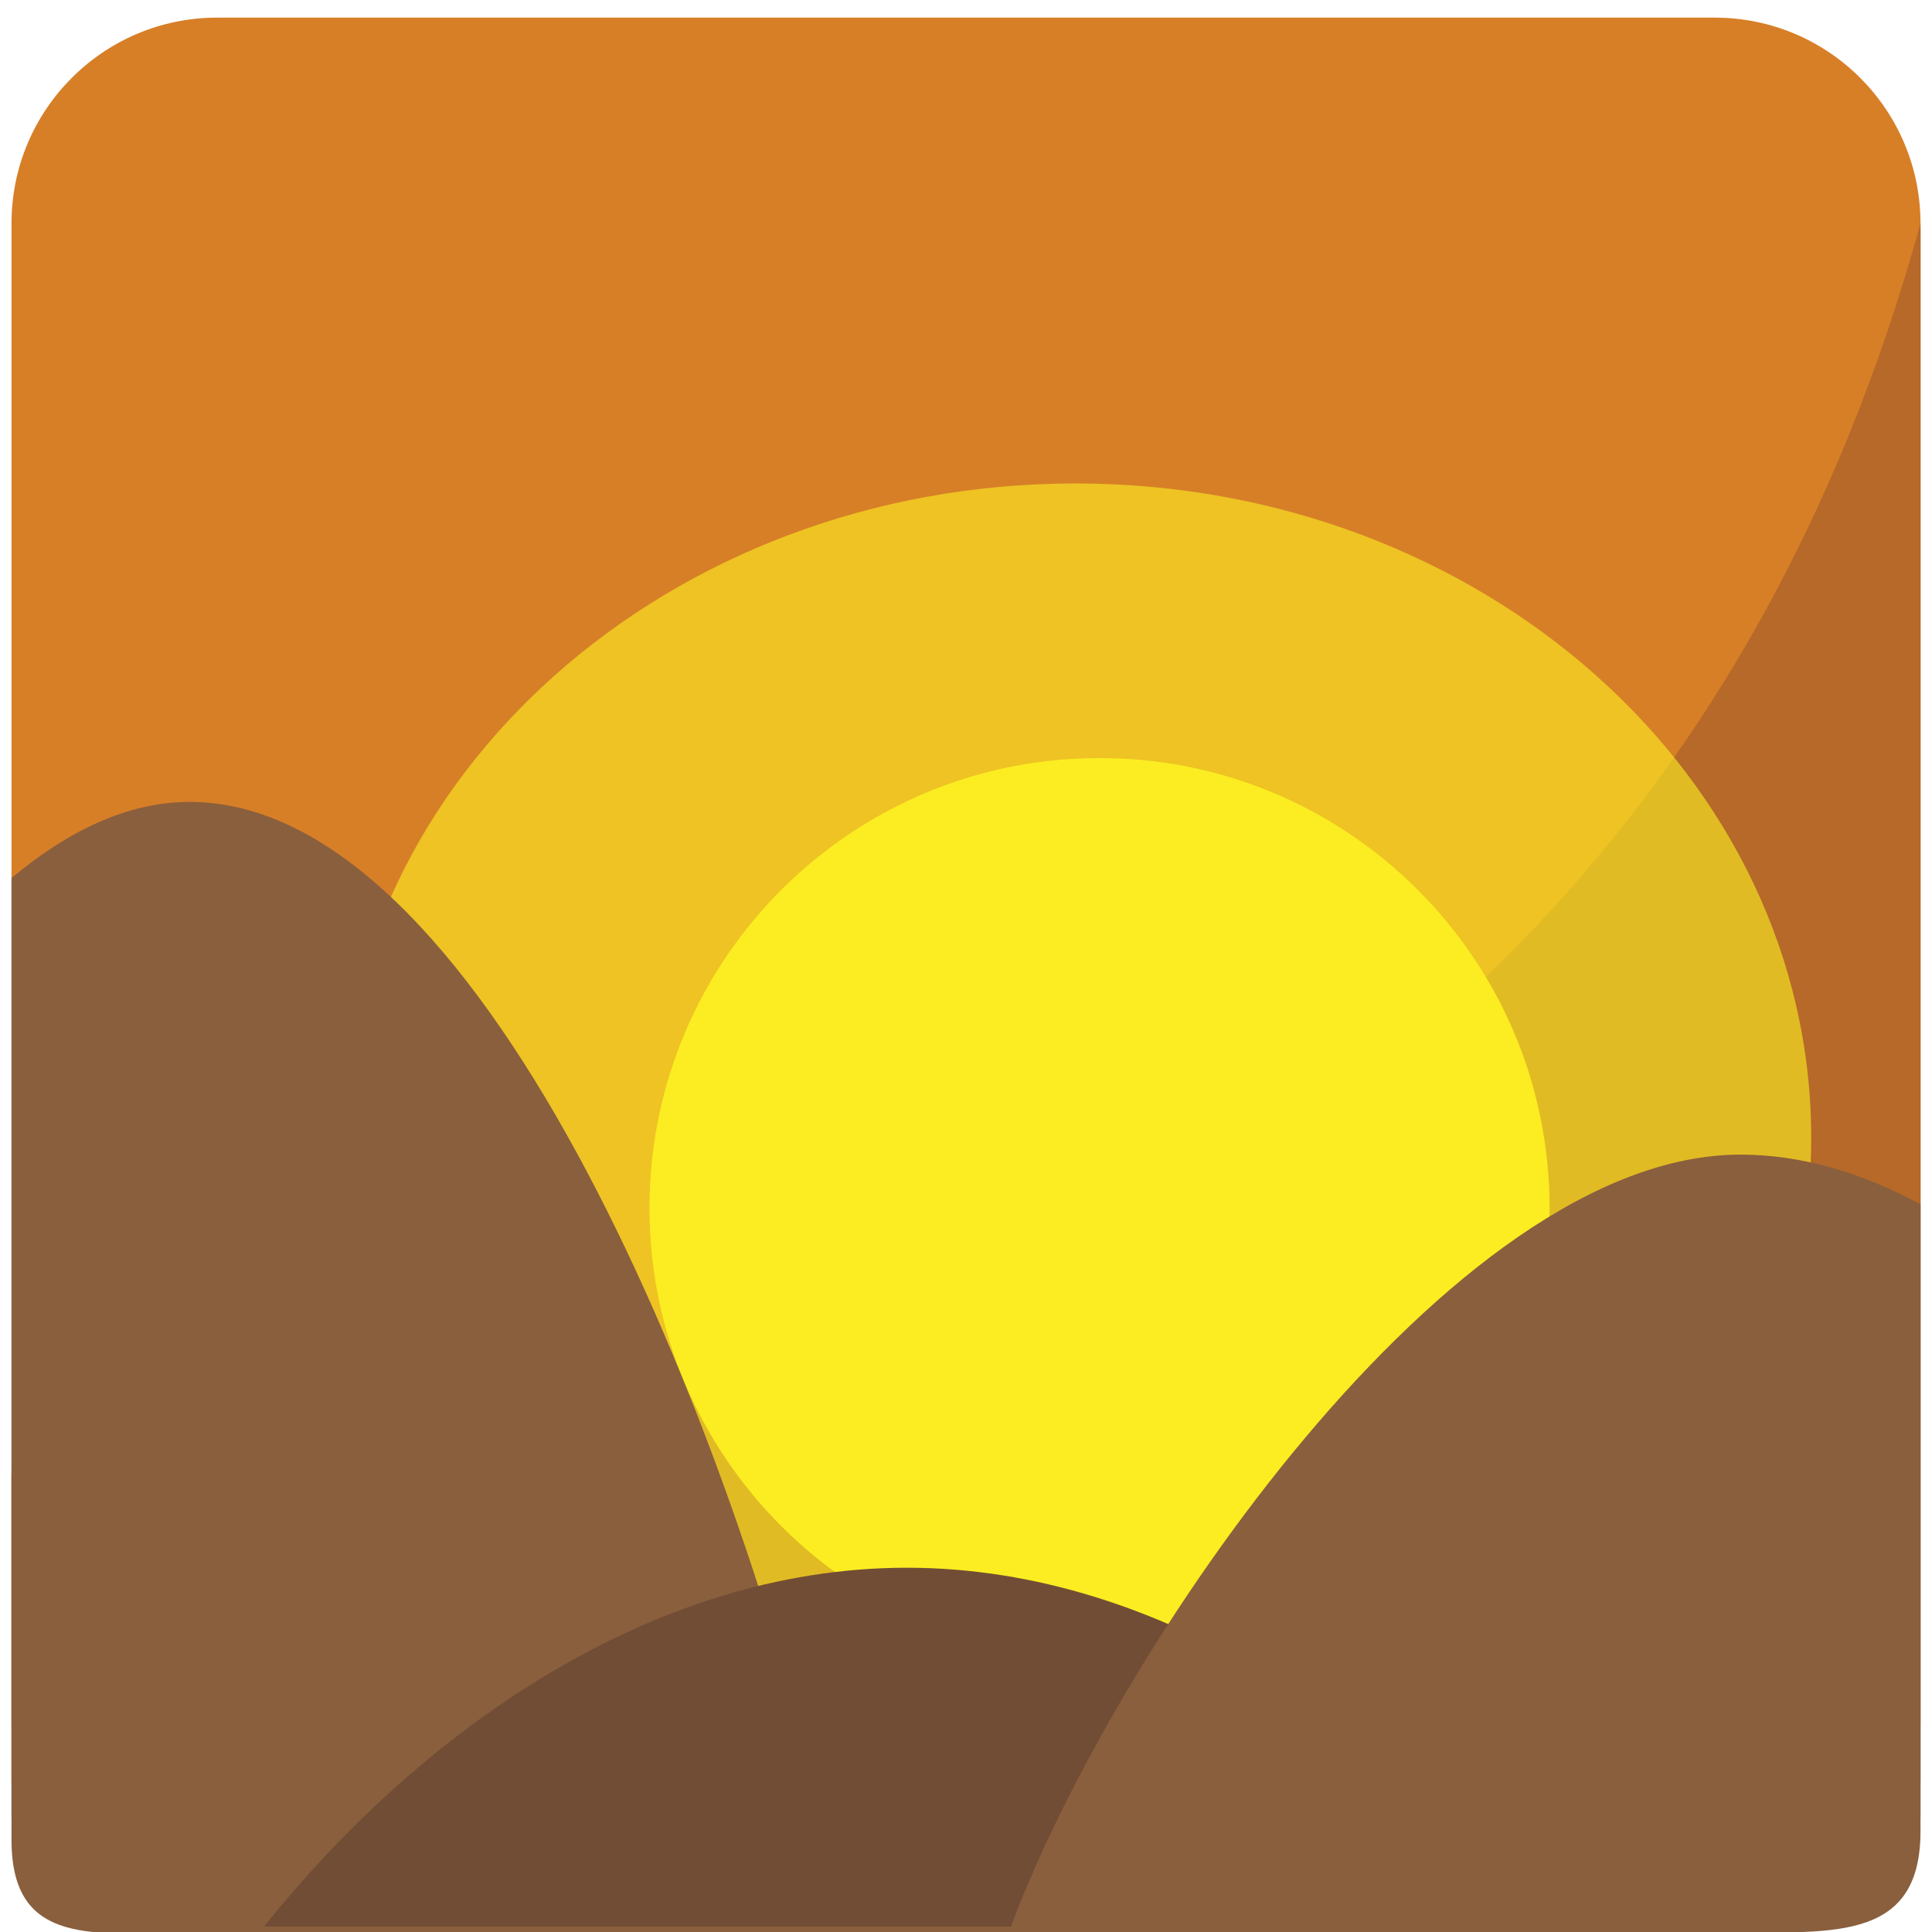
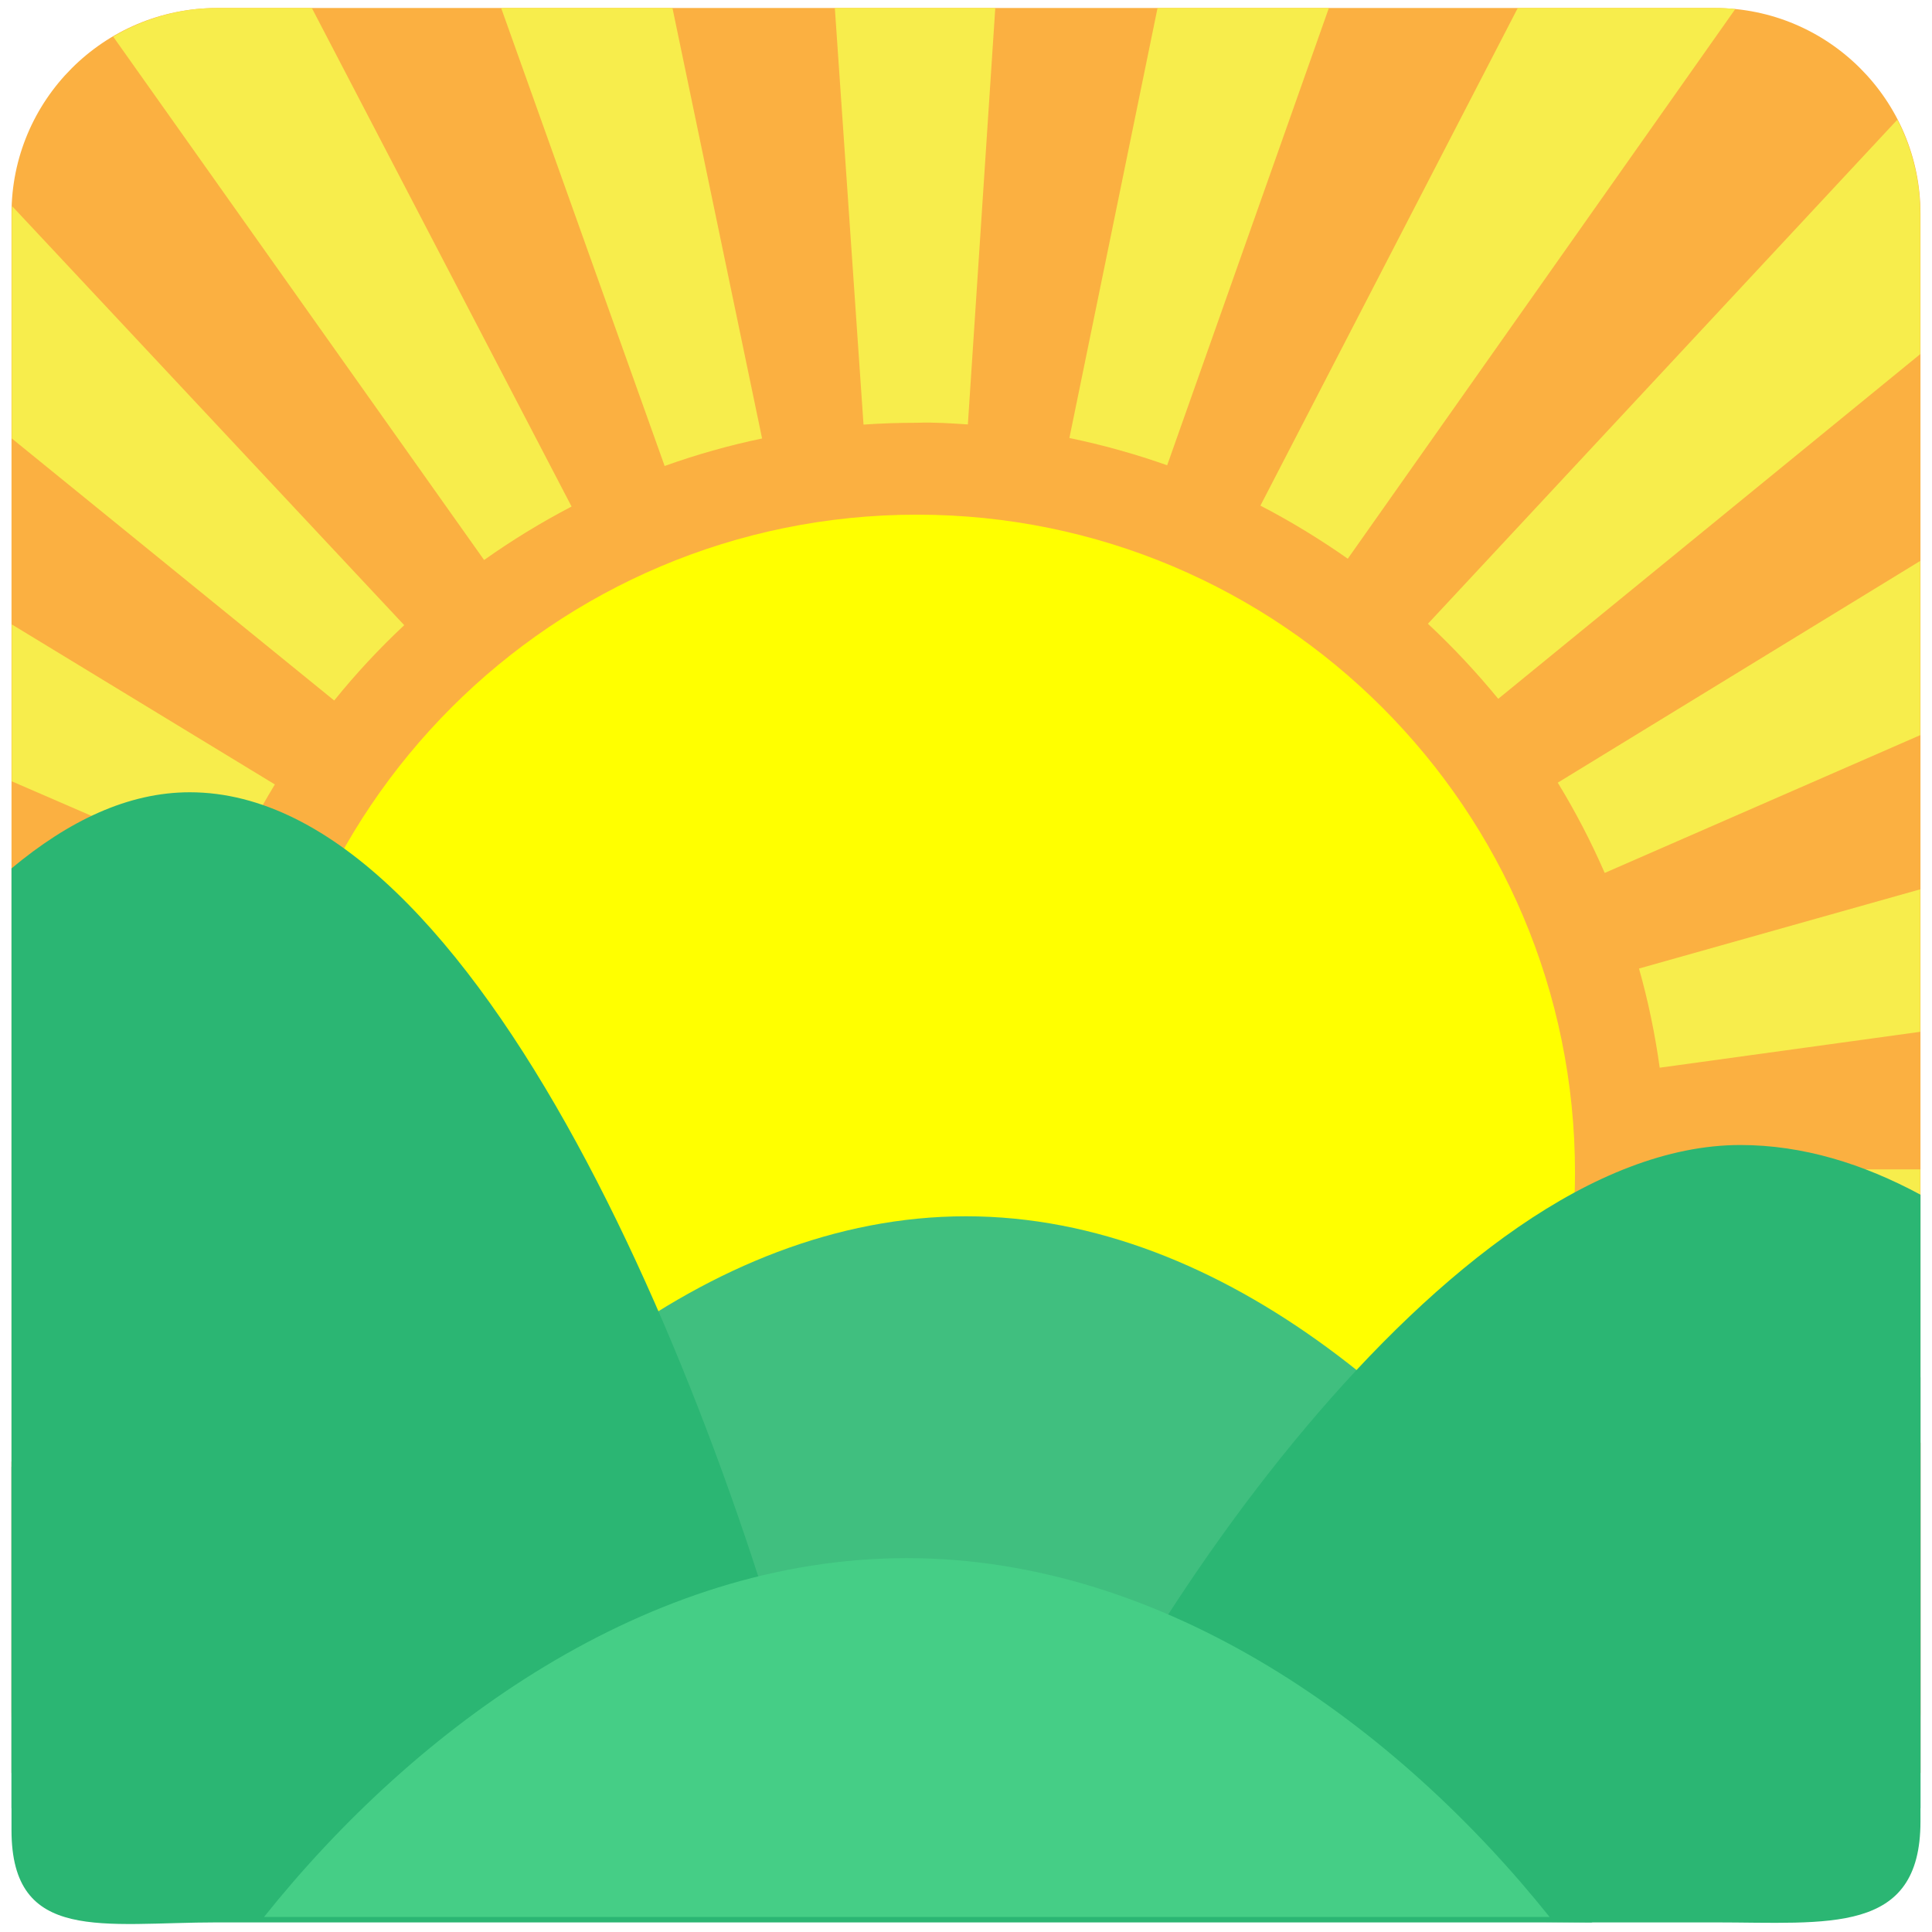
<svg xmlns="http://www.w3.org/2000/svg" version="1.1" id="Layer_1" x="0px" y="0px" width="64px" height="64px" viewBox="0 0 64 64" enable-background="new 0 0 64 64" xml:space="preserve">
-   <defs id="defs3543" />
-   <g id="g3509">
-     <g id="g3511">
-       <path fill="#D77F27" d="M63.619,56.998c0,3.77-3.051,6.822-6.817,6.822H7.195c-3.765,0-6.814-3.053-6.814-6.822V7.401    c0-3.764,3.049-6.817,6.814-6.817h49.607c3.767,0,6.817,3.054,6.817,6.817V56.998z" id="path3513" />
+   <g>
+     <g id="g3511_1_">
+       <path id="path3513_1_" fill="#FBB041" d="M63.619,56.68c0,3.77-3.051,6.822-6.816,6.822H7.195c-3.766,0-6.814-3.053-6.814-6.822    V7.082c0-3.764,3.049-6.817,6.814-6.817h49.607c3.766,0,6.816,3.054,6.816,6.817V56.68z" />
    </g>
-     <g id="g3515">
-       <path fill="#8A5F3D" d="M0.381,48.911v12.035C0.381,64.714,3.43,64,7.195,64h49.607c3.767,0,6.817,0.426,6.817-3.342V7.578    C52.819,46.802,14.001,49.287,0.381,48.911z" id="path3517" />
+     <path fill="#2BB673" d="M24.948,45.625C15.02,48.434,5.744,48.74,0.381,48.592v12.035c0,3.768,3.049,3.055,6.814,3.055h49.607   c3.766,0,6.816,0.426,6.816-3.342V45.625H24.948z" />
+     <path fill="#B66928" d="M13.207,47.791c-5.18,0.637-9.68,0.709-12.826,0.623V58.73h63.238V47.791H13.207z" />
+     <g>
+       <path fill="#FFFF00" d="M30.372,17.049c-12.044,0-21.798,9.763-21.798,21.799c0,2.406,0.405,4.717,1.123,6.881h41.349    c0.719-2.164,1.128-4.475,1.128-6.881C52.174,26.811,42.412,17.049,30.372,17.049z" />
+       <path fill="#F7ED4C" d="M6.43,32.147l-6.04-1.684v4.263l5.363,0.727C5.902,34.338,6.133,33.225,6.43,32.147z" />
+       <path fill="#F7ED4C" d="M55.217,38.848c0,1.152-0.08,2.303-0.23,3.422l7.185,0.979c0.687-0.82,1.188-1.795,1.438-2.869v-1.643    h-8.393V38.848z" />
+       <path fill="#F7ED4C" d="M13.391,20.71L0.402,6.829C0.399,6.913,0.39,6.996,0.39,7.081v7.443l10.681,8.681    C11.782,22.324,12.563,21.483,13.391,20.71z" />
+       <path fill="#F7ED4C" d="M9.105,25.986L0.39,20.684v5.198l7.163,3.104C7.995,27.958,8.519,26.949,9.105,25.986z" />
+       <path fill="#F7ED4C" d="M5.76,42.293c-0.154-1.117-0.233-2.266-0.233-3.408L0.39,38.887v1.459c0.209,0.924,0.59,1.785,1.129,2.529    L5.76,42.293z" />
+       <path fill="#F7ED4C" d="M53.158,28.917l10.451-4.564v-5.771l-12.006,7.345C52.188,26.883,52.711,27.891,53.158,28.917z" />
+       <path fill="#F7ED4C" d="M50.278,0.265L41.753,16.75c0.998,0.516,1.966,1.108,2.894,1.758L57.484,0.299    c-0.227-0.022-0.456-0.034-0.689-0.034H50.278z" />
+       <path fill="#F7ED4C" d="M49.631,23.149l13.979-11.418v-4.65c0-1.124-0.275-2.182-0.758-3.117l-15.55,16.699    C48.131,21.437,48.912,22.272,49.631,23.149z" />
+       <path fill="#F7ED4C" d="M54.98,35.369l8.629-1.189V29.46l-9.315,2.624C54.598,33.154,54.826,34.262,54.98,35.369z" />
+       <path fill="#F7ED4C" d="M38.664,15.413l5.357-15.148h-5.676l-2.92,14.245C36.519,14.736,37.609,15.039,38.664,15.413z" />
+       <path fill="#F7ED4C" d="M25.245,14.525l-2.969-14.26h-5.675l5.416,15.171C23.068,15.059,24.152,14.753,25.245,14.525z" />
+       <path fill="#F7ED4C" d="M30.369,14.005c0.582-0.021,1.133,0.018,1.693,0.055l0.908-13.795h-5.315l0.95,13.8    C29.186,14.025,29.777,14.005,30.369,14.005z" />
+       <path fill="#F7ED4C" d="M18.934,16.78L10.33,0.265H7.203c-1.262,0-2.44,0.35-3.454,0.948l12.287,17.338    C16.961,17.896,17.932,17.301,18.934,16.78z" />
    </g>
-     <path fill="#B66928" d="M63.619,59.05V7.399C52.819,46.625,14.001,49.11,0.381,48.733V59.05H63.619z" id="path3519" />
-     <g id="g3521">
-       <path fill="#FBED21" d="M51.332,40.017c0,8.231-6.676,14.907-14.911,14.907c-8.227,0-14.906-6.676-14.906-14.907    c0-8.233,6.679-14.906,14.906-14.906C44.656,25.11,51.332,31.784,51.332,40.017z" id="path3523" />
+     <g id="g3533_2_">
+       <path id="path3535_2_" fill="#40BF7F" d="M53.293,54.762c-5.039-7.672-12.7-14.471-21.294-14.471    c-8.593,0-16.259,6.799-21.292,14.471H53.293z" />
    </g>
-     <g opacity="0.62" id="g3525">
-       <path fill="#FBED21" d="M59.999,37.698c0,11.975-10.912,21.677-24.377,21.677c-13.458,0-24.381-9.702-24.381-21.677    c0-11.977,10.923-21.683,24.381-21.683C49.087,16.015,59.999,25.722,59.999,37.698z" id="path3527" />
+     <g id="g3529_1_">
+       <path id="path3531_1_" fill="#2BB673" d="M0.381,28.767c1.883-1.571,3.857-2.522,5.905-2.522c9.51,0,17.642,19.72,21.01,33.654    H0.381V28.767z" />
    </g>
-     <g id="g3529">
-       <path fill="#8A5F3D" d="M0.381,29.086c1.883-1.572,3.857-2.522,5.905-2.522c9.51,0,17.642,19.72,21.01,33.654H0.381V29.086z" id="path3531" />
+     <g id="g3537_1_">
+       <path id="path3539_1_" fill="#2BB673" d="M63.619,39.576c-1.902-1.025-3.9-1.646-5.967-1.646    c-9.611,0-20.771,16.477-24.164,25.572l19.227,0.18l10.904-3.783V39.576z" />
    </g>
-     <g id="g3533">
-       <path fill="#724D35" d="M51.332,63.82c-5.039-6.302-12.7-11.887-21.294-11.887c-8.593,0-16.258,5.585-21.292,11.887H51.332z" id="path3535" />
-     </g>
-     <g id="g3537">
-       <path fill="#8A5F3D" d="M63.619,39.895c-1.902-1.025-3.9-1.647-5.966-1.647c-9.612,0-20.771,16.477-24.164,25.573L52.715,64    l10.904-3.782V39.895z" id="path3539" />
+     <g id="g3533_1_">
+       <path id="path3535_1_" fill="#45CE86" d="M51.332,63.502c-5.039-6.303-12.7-11.887-21.294-11.887    c-8.593,0-16.259,5.584-21.292,11.887H51.332z" />
    </g>
  </g>
</svg>
